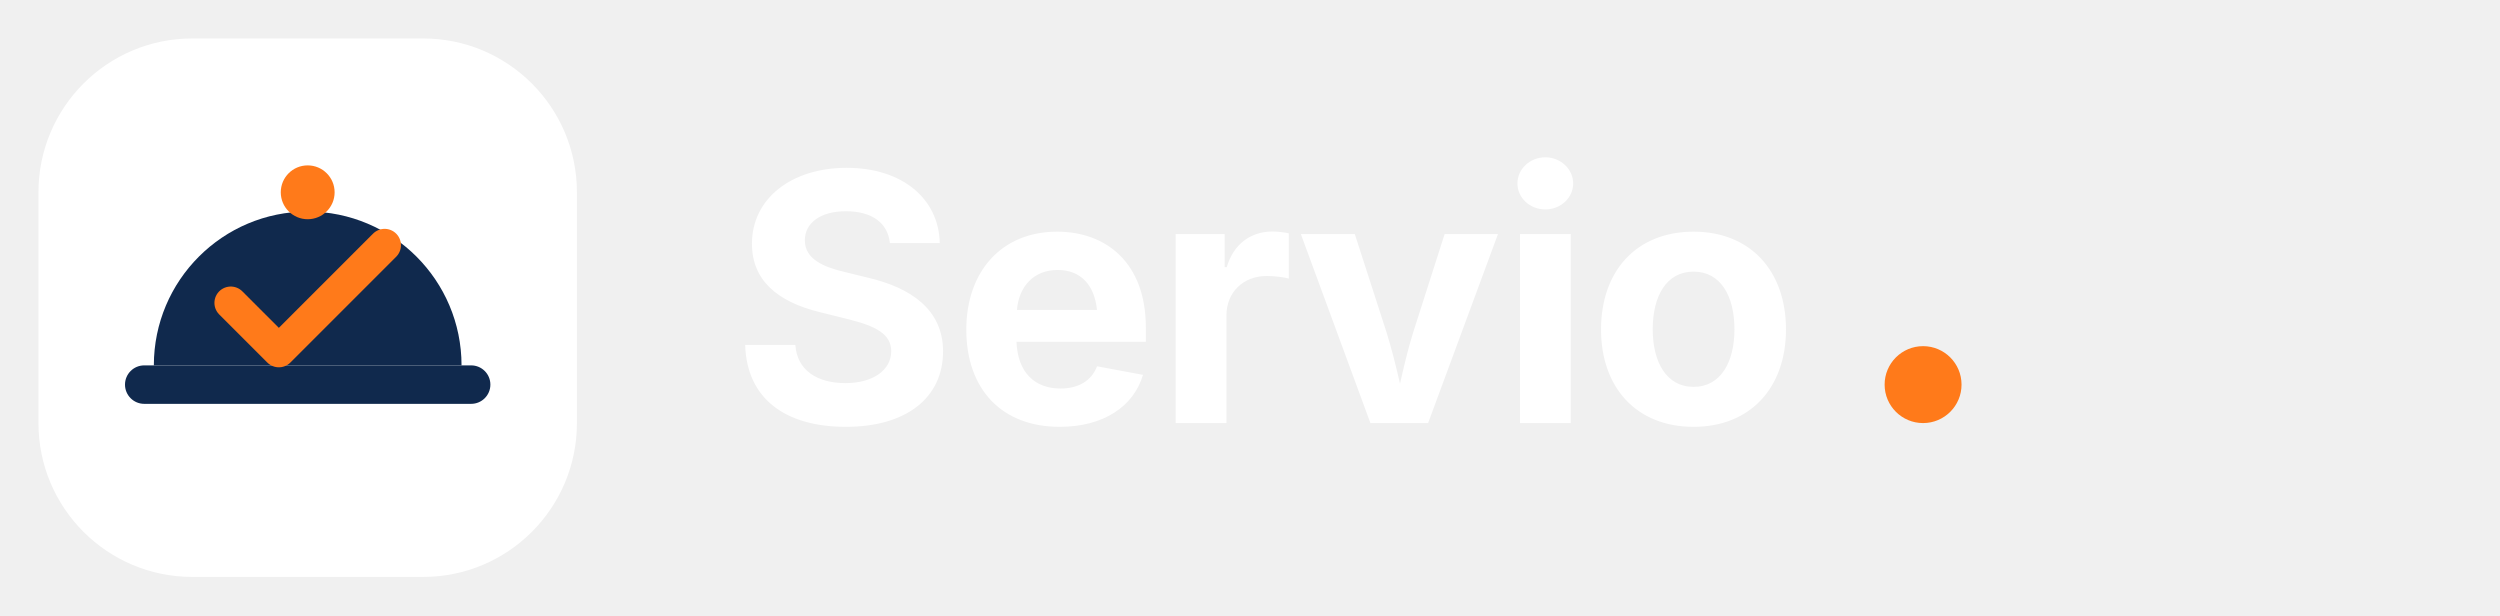
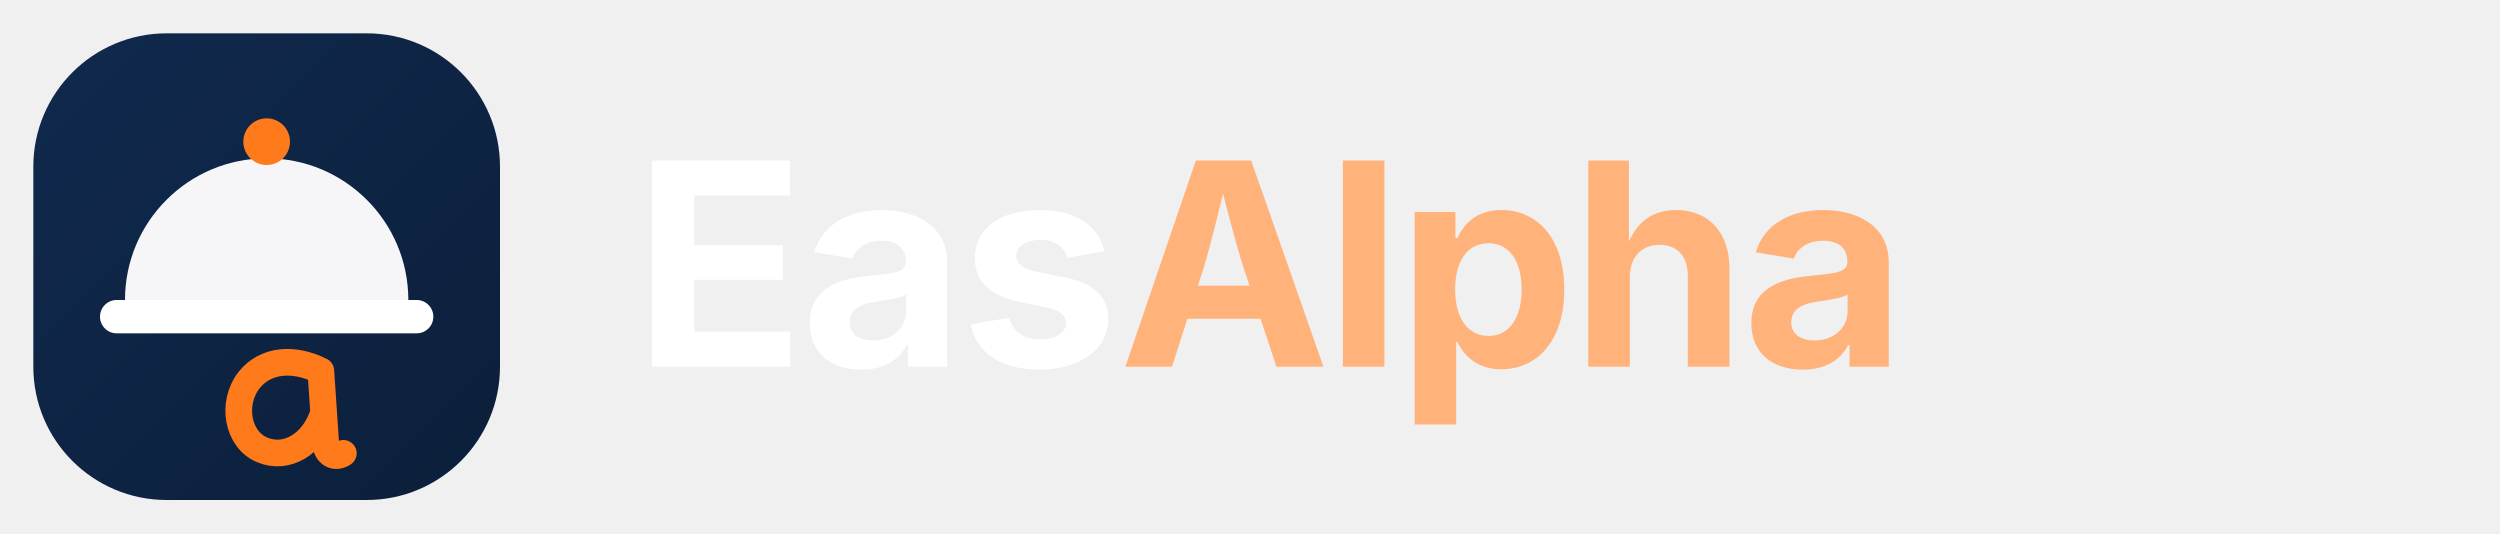
- <svg xmlns="http://www.w3.org/2000/svg" viewBox="0 0 260 64" width="260" height="64" role="img" aria-label="Servio">
-   <rect x="4" y="4" width="56" height="56" rx="16" fill="#fff" />
-   <path d="M16 38a16 16 0 0 1 32 0z" fill="#10294D" />
-   <rect x="13" y="38" width="38" height="4" rx="2" fill="#10294D" />
-   <circle cx="32" cy="20" r="2.8" fill="#FF7A1A" />
-   <path d="M24 31.5l5 5 11-11" fill="none" stroke="#FF7A1A" stroke-width="3.4" stroke-linecap="round" stroke-linejoin="round" />
-   <text x="76" y="44" font-family="Inter, Roboto, Segoe UI, Helvetica, Arial, sans-serif" font-size="36" font-weight="700" letter-spacing="-0.5" fill="#fff">Servio</text>
-   <circle cx="200" cy="40" r="4" fill="#FF7A1A" />
+ <svg xmlns="http://www.w3.org/2000/svg" viewBox="0 0 300 64" width="300" height="64" role="img" aria-label="EasAlpha">
+   <defs>
+     <linearGradient id="g" x1="0" y1="0" x2="1" y2="1">
+       <stop offset="0" stop-color="#10294D" />
+       <stop offset="1" stop-color="#0B1F3A" />
+     </linearGradient>
+   </defs>
+   <rect x="4" y="4" width="56" height="56" rx="16" fill="url(#g)" />
+   <path d="M15 36a17 17 0 0 1 34 0z" fill="#fff" opacity="0.96" />
+   <rect x="12" y="36" width="40" height="4" rx="2" fill="#fff" />
+   <circle cx="32" cy="17" r="2.8" fill="#FF7A1A" />
+   <path d="M38.5 44.5c-3.2-1.6-6.6-1.4-8.6 1.1-2.2 2.8-1.4 7.2 1.6 8.4 2.9 1.2 6-.7 7.2-4.1M38.5 44.5l.6 8.9c.2 1.2 1.2 1.6 2.1 1" fill="none" stroke="#FF7A1A" stroke-width="3.2" stroke-linecap="round" stroke-linejoin="round" />
+   <text x="76" y="44" font-family="Inter, Roboto, Segoe UI, Helvetica, Arial, sans-serif" font-size="34" font-weight="700" letter-spacing="-0.6" fill="#FFFFFF">Eas<tspan fill="#FFB27A">Alpha</tspan>
+   </text>
</svg>
